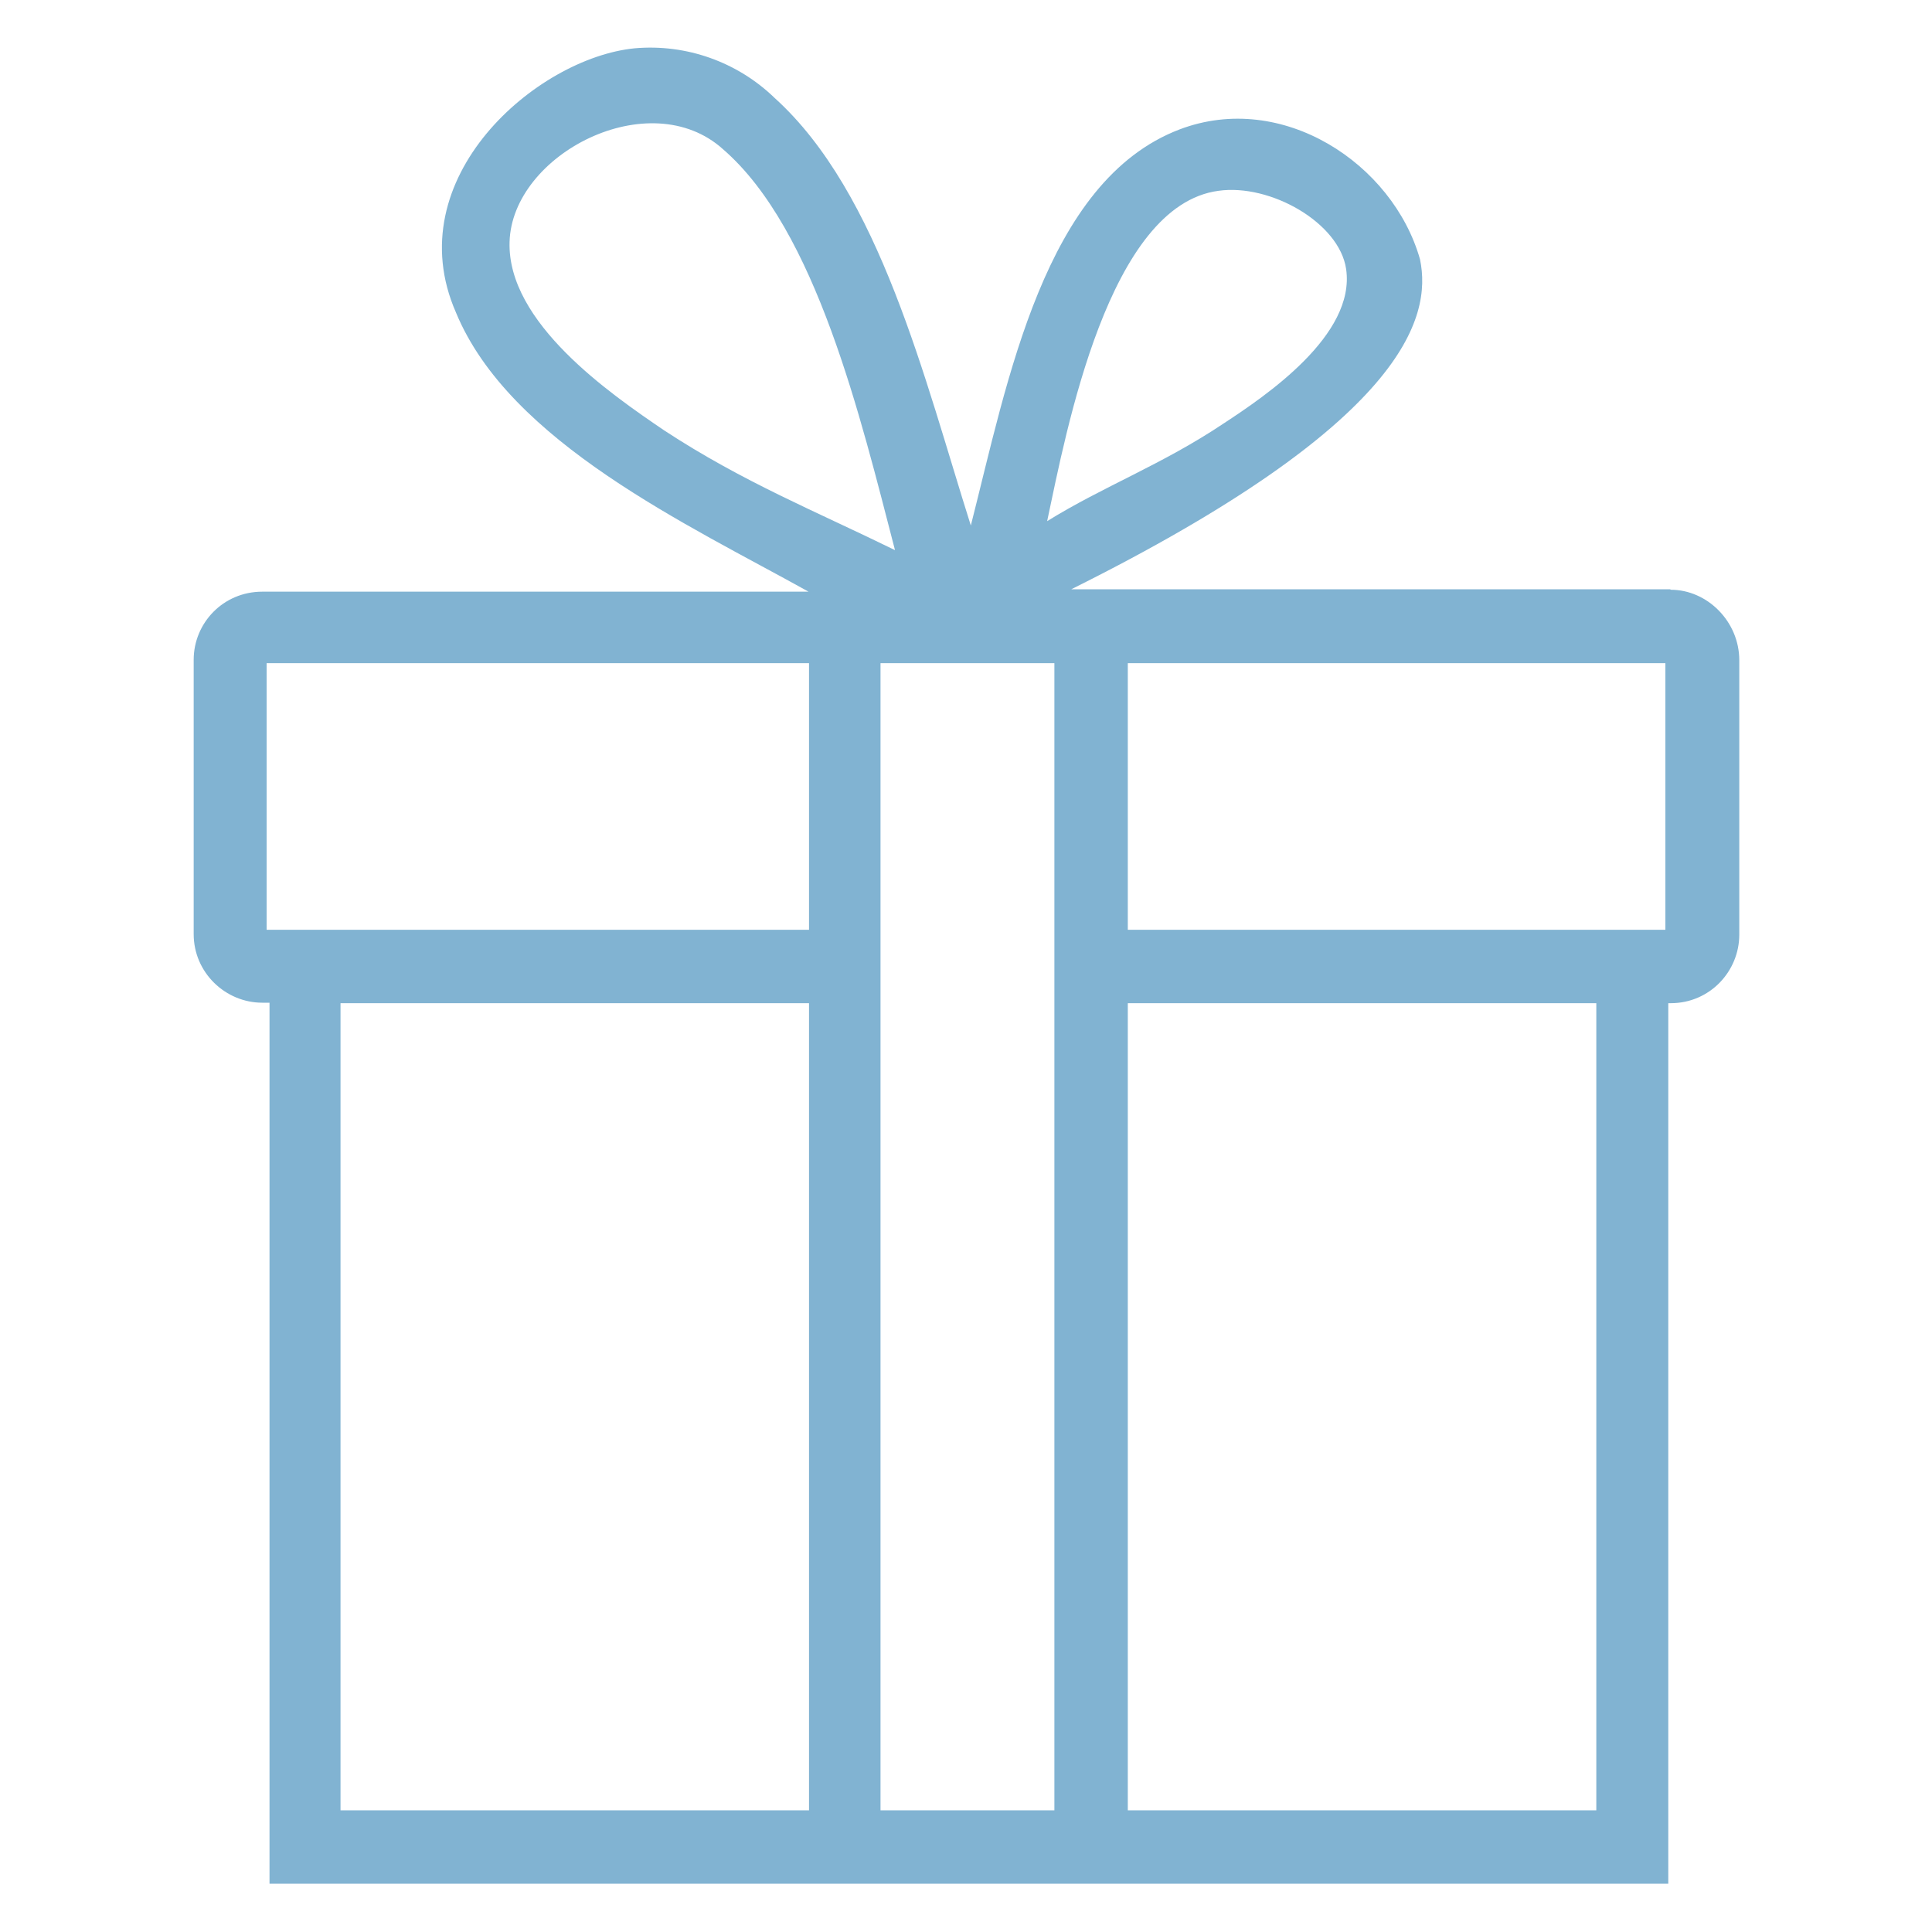
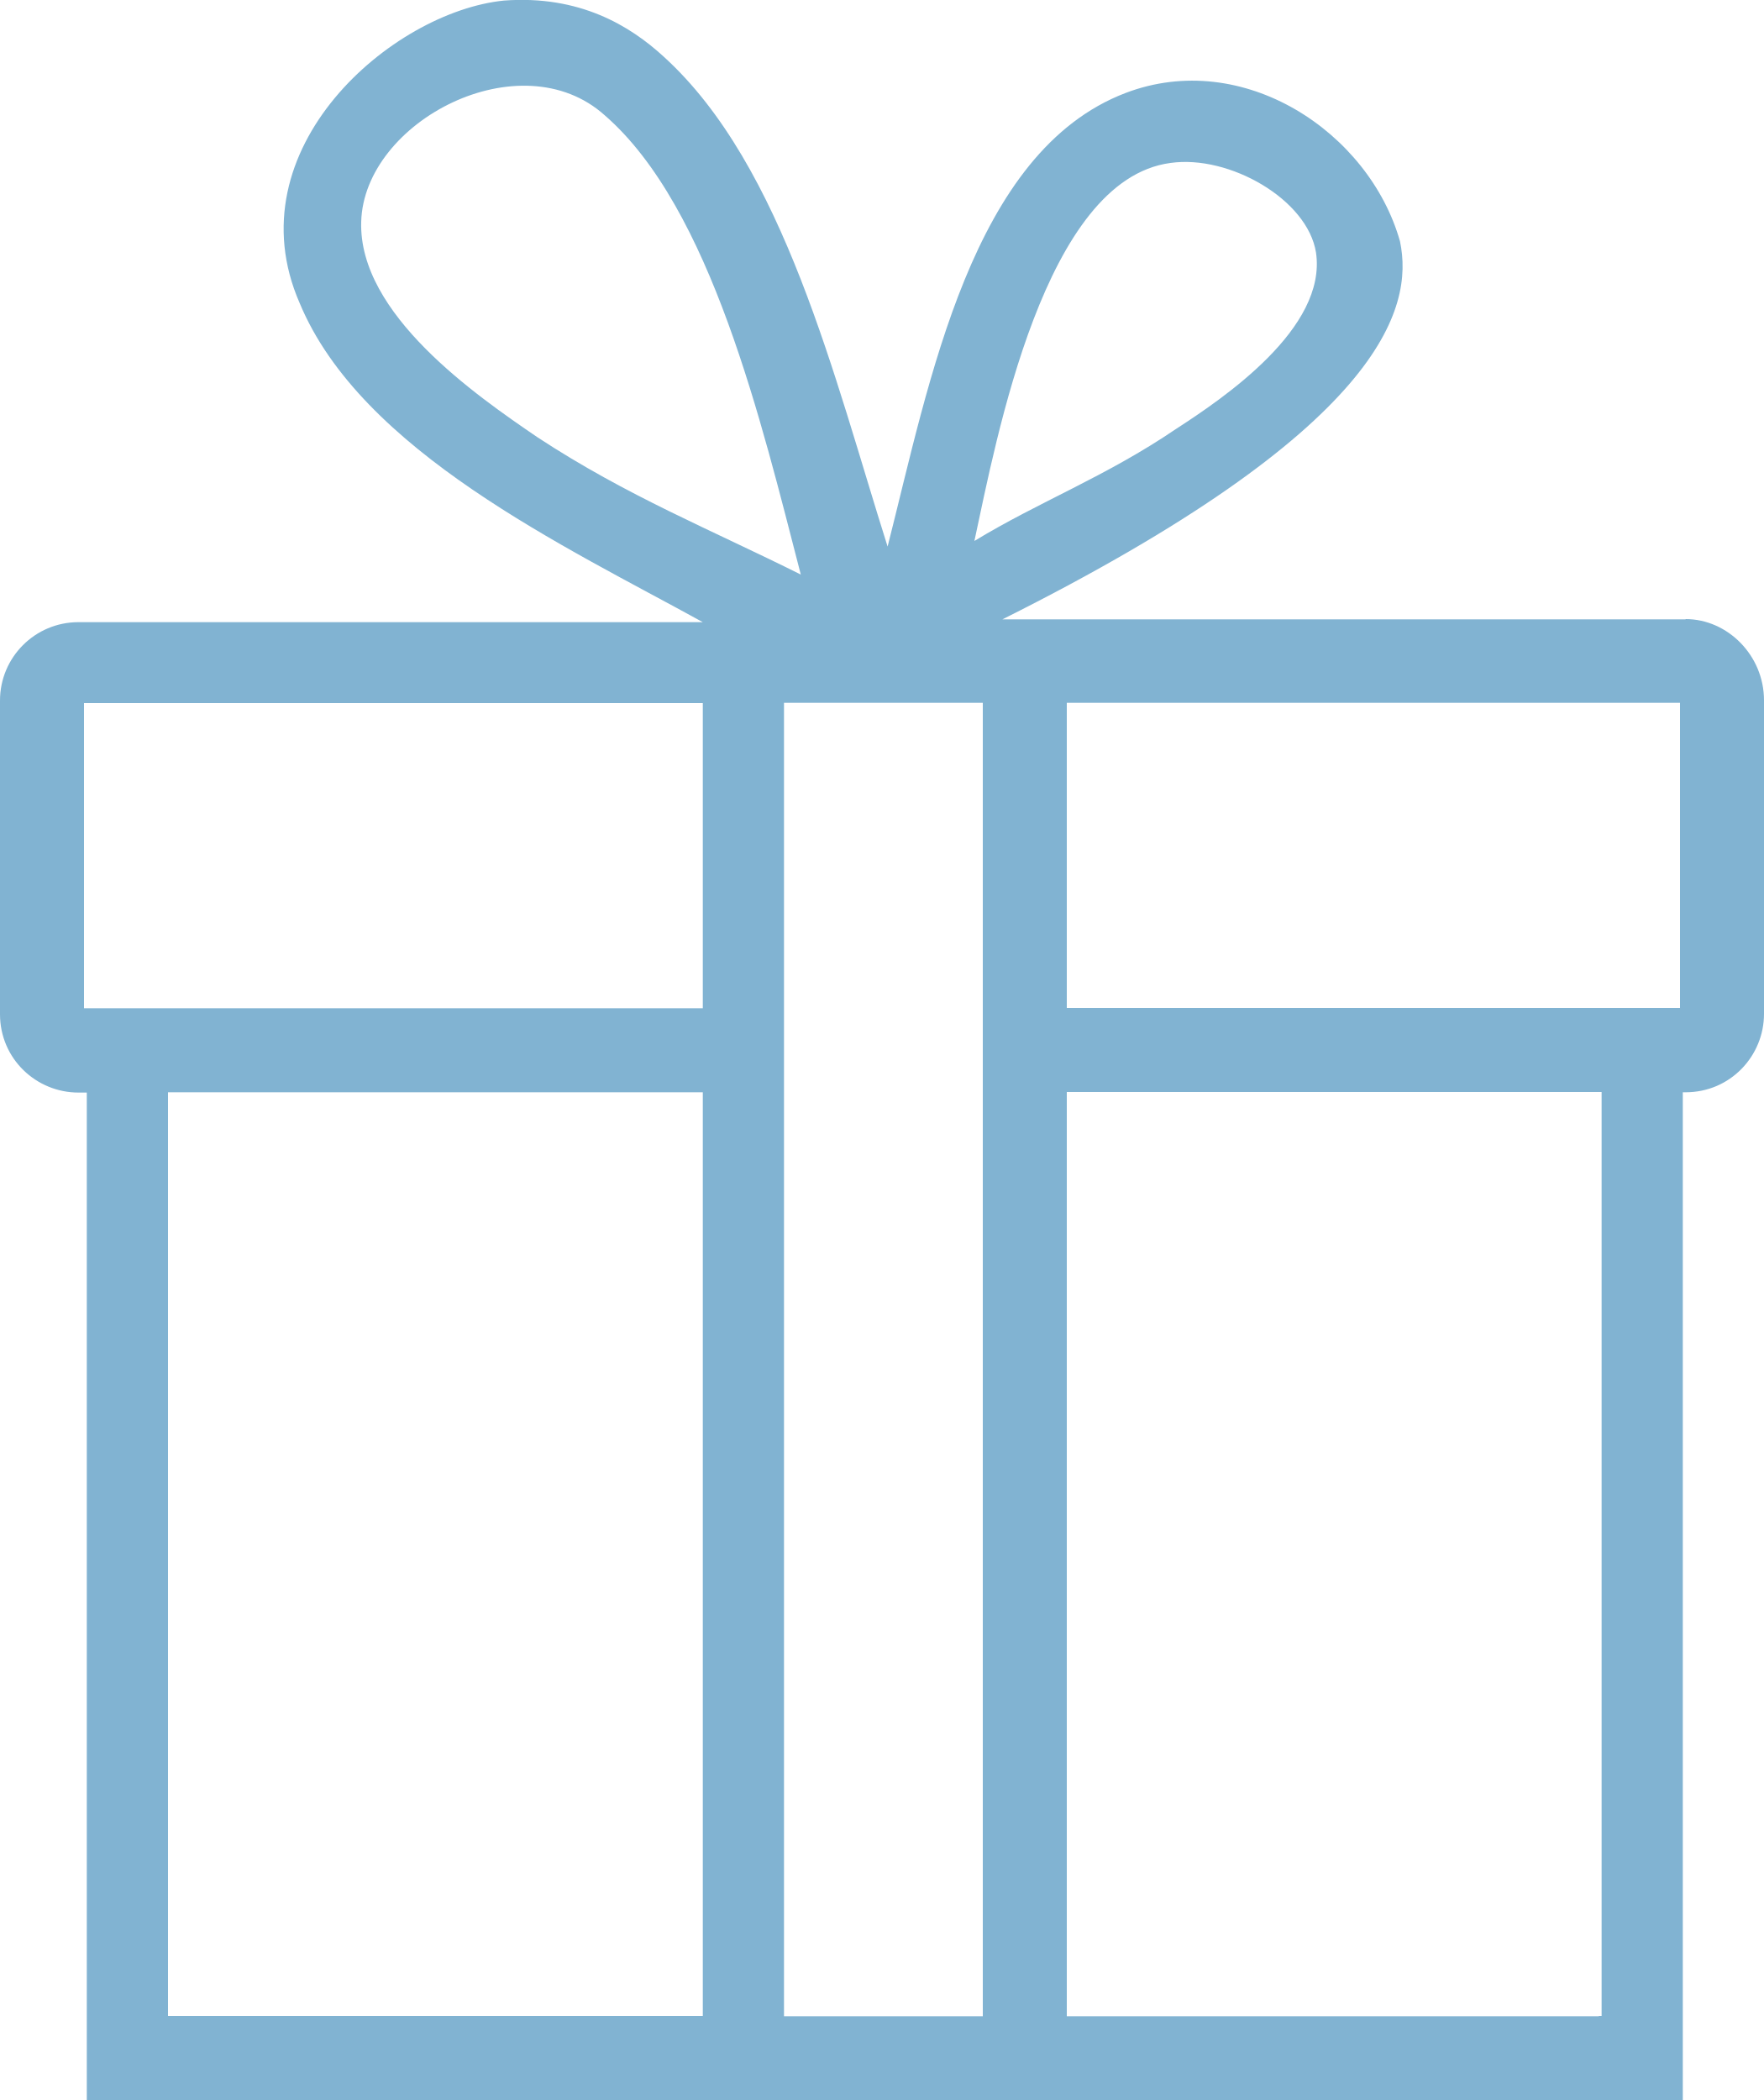
- <svg xmlns="http://www.w3.org/2000/svg" width="40" height="40" fill="none">
-   <path fill="#81B3D2" d="M34.58 12.2h-12.4c6.91-3.44 7.47-5.62 7.22-6.83-.56-1.98-2.85-3.5-4.98-2.69-2.8 1.07-3.56 5.22-4.32 8.2-.96-3.03-1.88-6.88-4.06-8.85A3.7 3.7 0 0 0 13.14 1c-2.03.2-4.92 2.69-3.7 5.47 1.11 2.69 4.82 4.4 7.3 5.78H5.43c-.81 0-1.42.65-1.42 1.41v5.68c0 .8.66 1.42 1.42 1.42h.15V39h28.96V20.77h.05c.81 0 1.42-.66 1.42-1.42v-5.68c0-.8-.66-1.46-1.42-1.46Zm-9.35-8.25c1.07-.15 2.5.66 2.64 1.62.2 1.37-1.67 2.63-2.54 3.2-1.27.85-2.49 1.3-3.65 2.02.4-1.88 1.27-6.54 3.55-6.84ZM13.75 8.91c-1.12-.76-3.25-2.23-3.2-3.9.05-1.82 2.9-3.29 4.42-1.92 1.93 1.67 2.85 5.57 3.56 8.3-1.63-.8-3.15-1.41-4.78-2.48Zm3 28.57h-9.7V20.77h9.7v16.71Zm0-18.23H5.52v-5.52h11.23v5.52Zm5.08 18.23h-3.6V13.73h3.6v23.75Zm11.17 0h-9.65V20.77h9.7v16.71H33Zm1.48-18.23H23.35v-5.52h11.13v5.52Z" />
+ <svg xmlns="http://www.w3.org/2000/svg" width="63" height="75" fill="none">
+   <path fill="#81B3D2" d="M60.2 22.12H35.8c13.6-6.8 14.7-11.1 14.2-13.5-1.1-3.9-5.6-6.9-9.8-5.3-5.5 2.1-7 10.3-8.5 16.2-1.9-6-3.7-13.6-8-17.5-1.2-1.1-3-2.2-5.7-2-4 .4-9.7 5.3-7.3 10.8 2.2 5.3 9.5 8.7 14.4 11.4H2.8a2.8 2.8 0 0 0-2.8 2.8v11.2c0 1.6 1.3 2.8 2.8 2.8h.3V75h57V39.01h.1c1.6 0 2.8-1.3 2.8-2.8v-11.2c0-1.6-1.3-2.9-2.8-2.9ZM41.8 5.82c2.1-.3 4.9 1.3 5.2 3.2.4 2.7-3.3 5.2-5 6.3-2.5 1.7-4.9 2.6-7.2 4 .8-3.7 2.5-12.9 7-13.5Zm-22.6 9.8c-2.2-1.5-6.4-4.4-6.3-7.7.1-3.6 5.7-6.5 8.7-3.8 3.8 3.3 5.6 11 7 16.4-3.2-1.6-6.2-2.8-9.4-4.9ZM25.1 72H6V39.01h19.1v33Zm0-35.99H3v-10.9h22.1v10.9Zm10 36H28V25.1h7.1v46.9Zm22 0h-19V39h19.1v33h-.1ZM60 36H38.1v-10.9H60v10.9Z" />
</svg>
